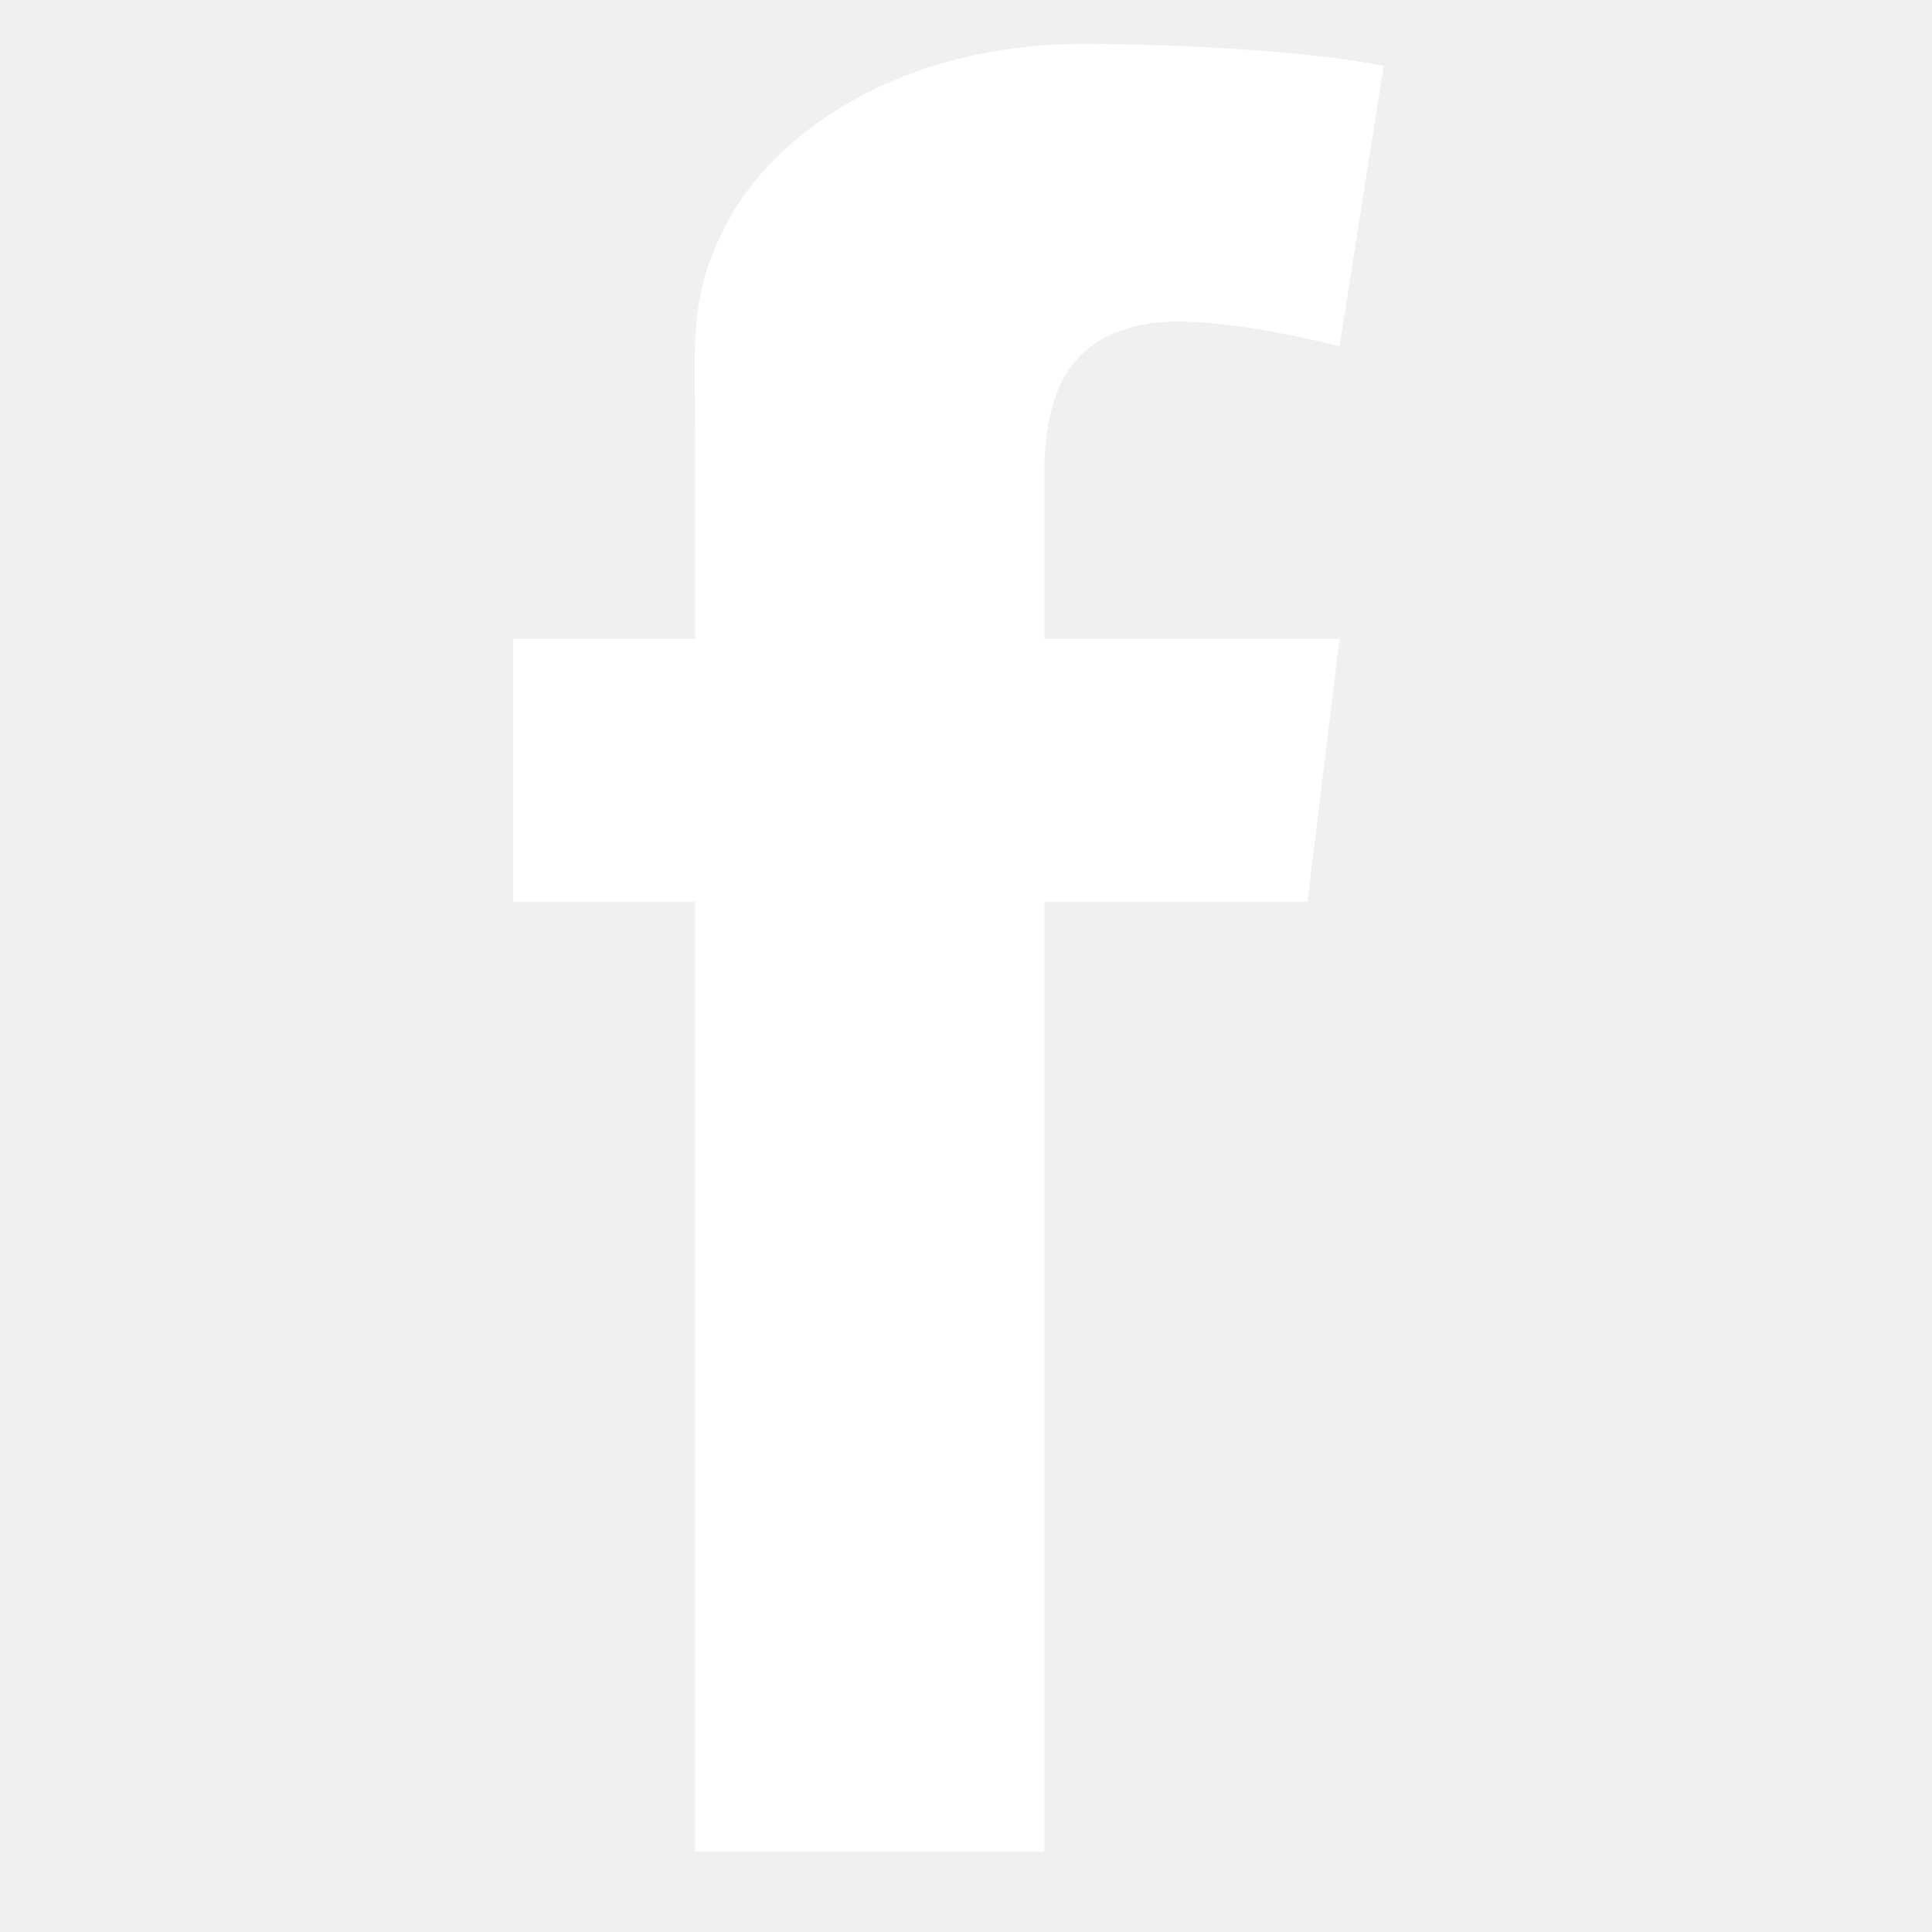
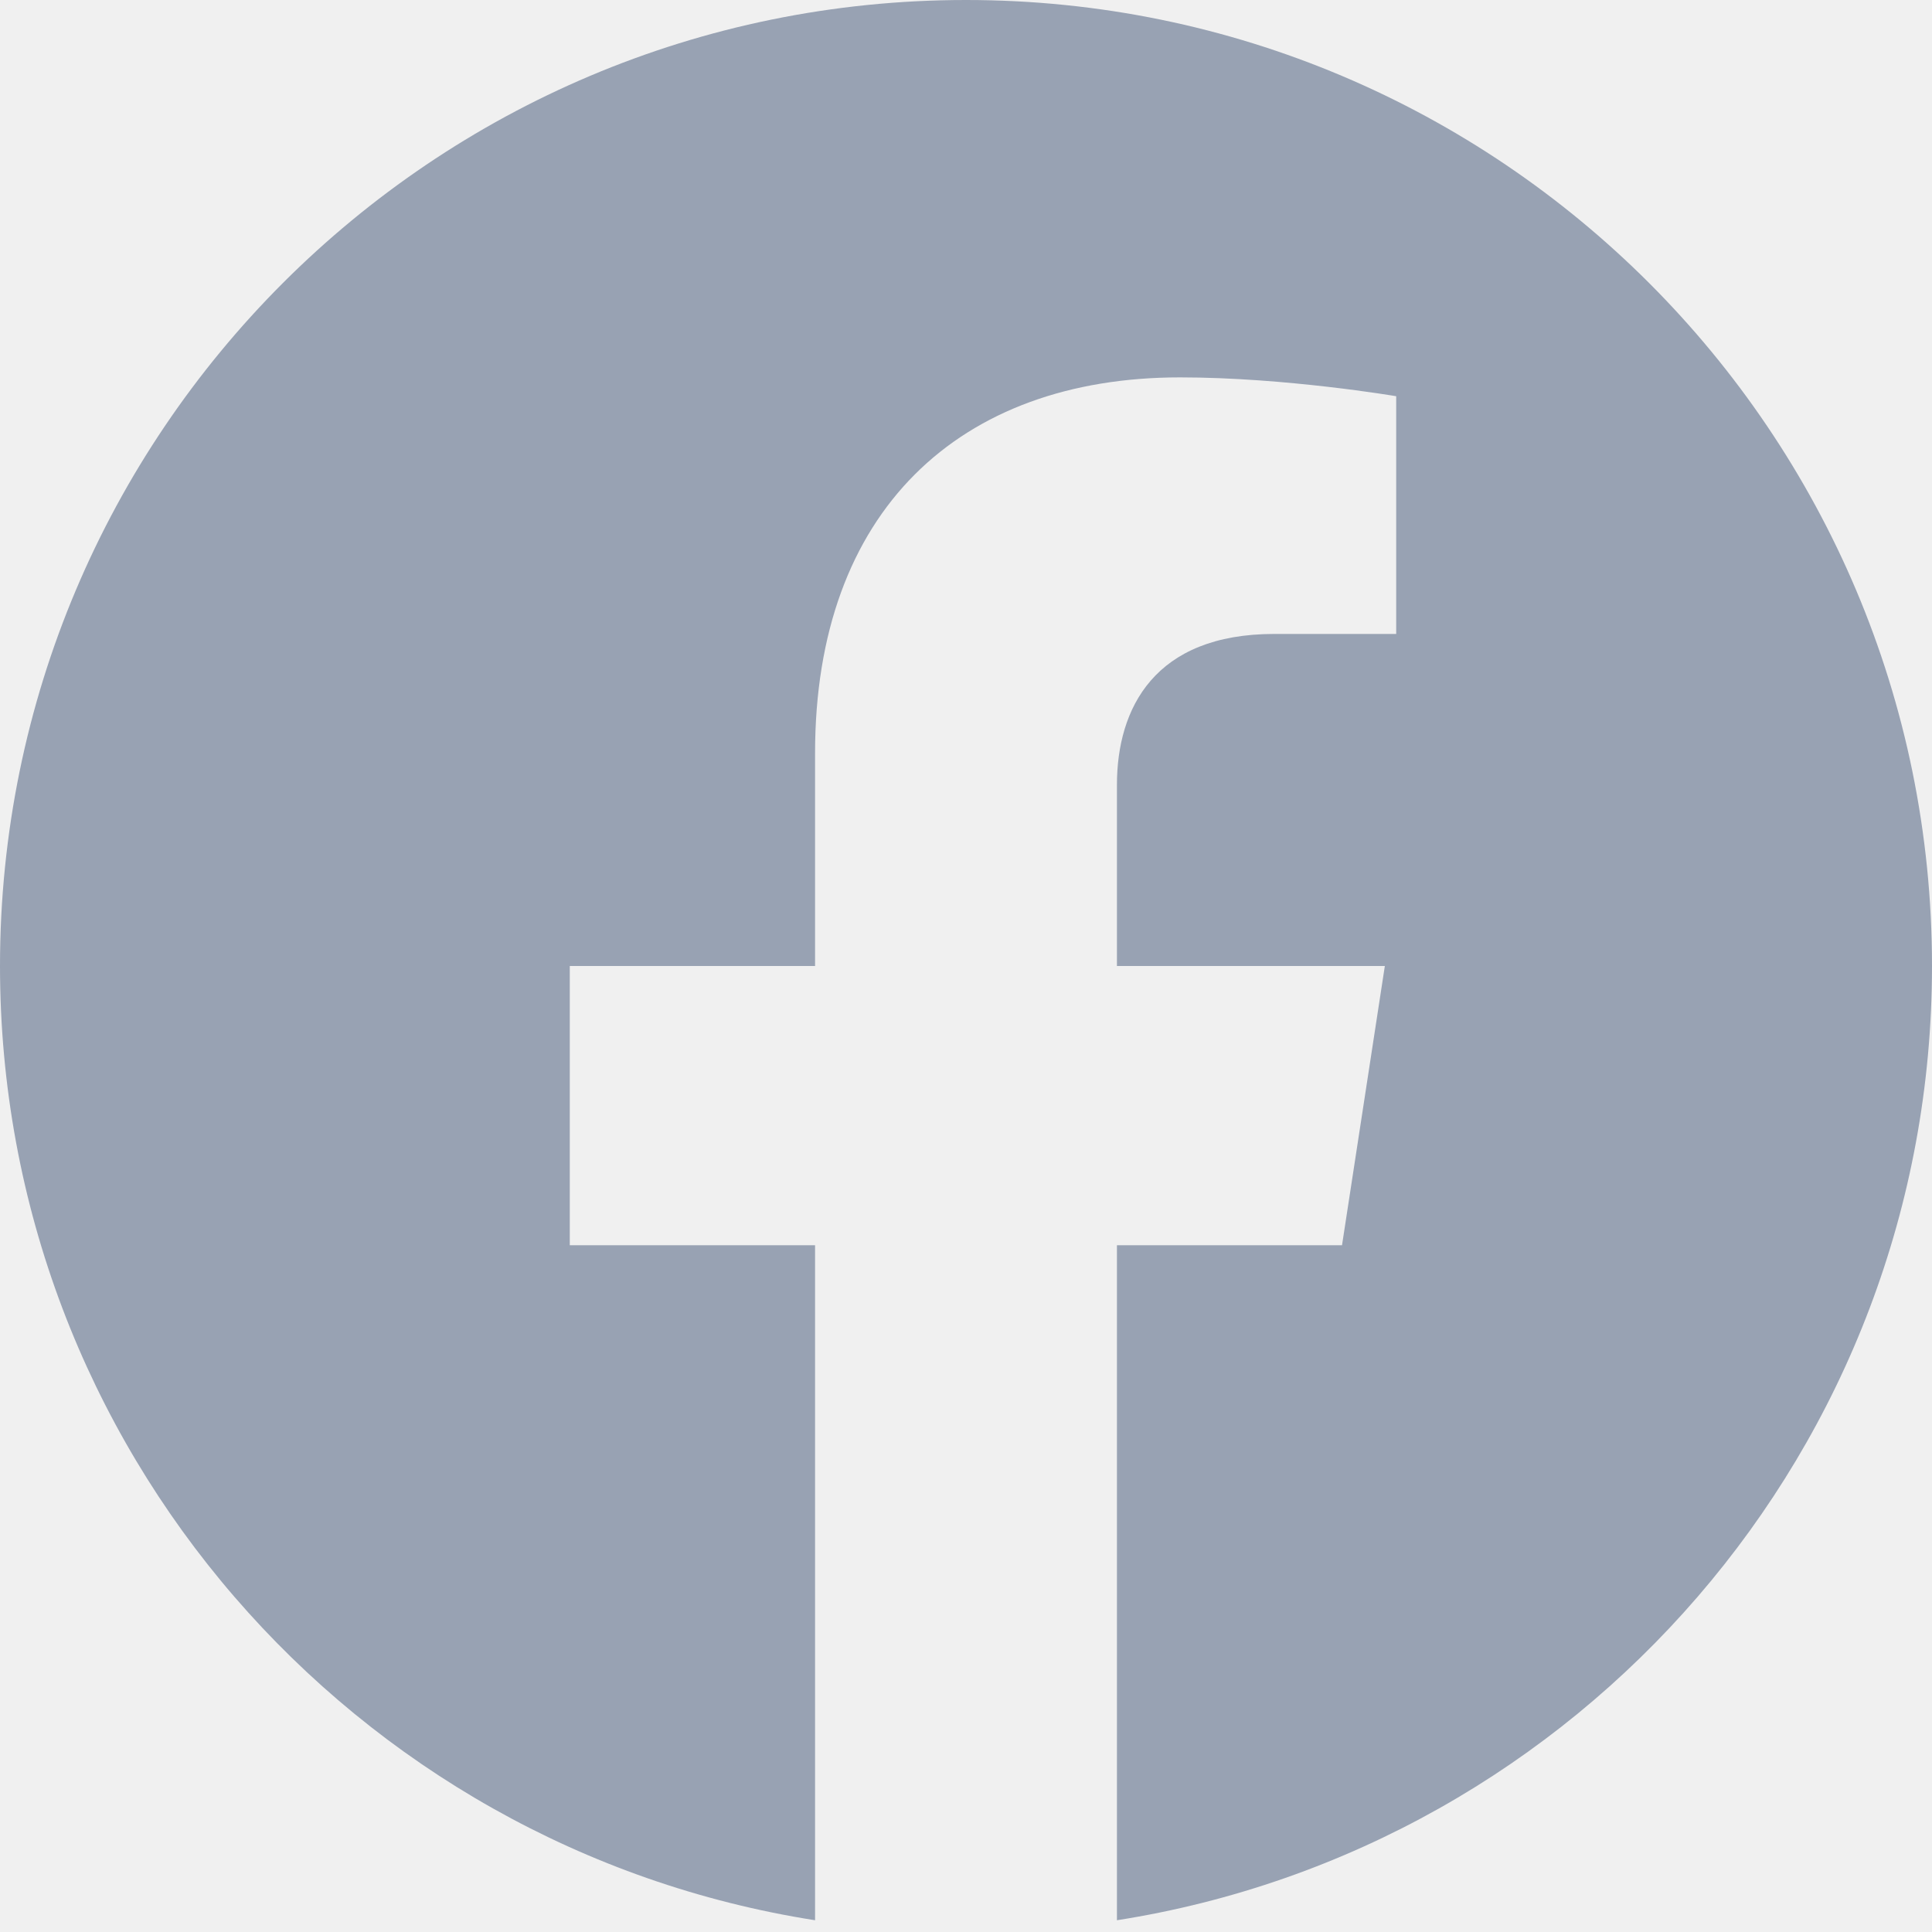
- <svg xmlns="http://www.w3.org/2000/svg" width="16" height="16" viewBox="0 0 16 16" fill="none">
-   <g clip-path="url(#clip0_35_14)">
-     <path d="M8.649 3.927C8.649 4.08 8.649 4.581 8.649 5.292H11.093L10.828 7.47H8.649C8.649 10.83 8.649 15.333 8.649 15.333H5.756C5.756 15.333 5.756 10.89 5.756 7.47H4.249V5.292H5.756C5.756 4.428 5.756 3.813 5.756 3.642C5.756 2.827 5.695 2.44 6.041 1.809C6.388 1.177 7.365 0.343 9.056 0.363C10.746 0.383 11.459 0.546 11.459 0.546L11.093 2.868C11.093 2.868 10.013 2.583 9.483 2.685C8.954 2.786 8.649 3.112 8.649 3.927Z" fill="white" />
+ <svg xmlns="http://www.w3.org/2000/svg" width="24" height="24" viewBox="0 0 24 24" fill="none">
+   <g clip-path="url(#clip0_10515_7811)">
+     <path d="M24 12C24 5.373 18.627 0 12 0C5.373 0 0 5.373 0 12C0 17.989 4.388 22.954 10.125 23.854V15.469H7.078V12H10.125V9.356C10.125 6.349 11.917 4.688 14.658 4.688C15.97 4.688 17.344 4.922 17.344 4.922V7.875H15.831C14.34 7.875 13.875 8.8 13.875 9.75V12H17.203L16.671 15.469H13.875V23.854C19.612 22.954 24 17.989 24 12Z" fill="#98A2B3" />
  </g>
  <defs>
-     <clipPath id="clip0_35_14">
-       <rect width="15" height="15" fill="white" transform="translate(0.354172 0.347656)" />
+     <clipPath id="clip0_10515_7811">
+       <rect width="24" height="24" fill="white" />
    </clipPath>
  </defs>
</svg>
